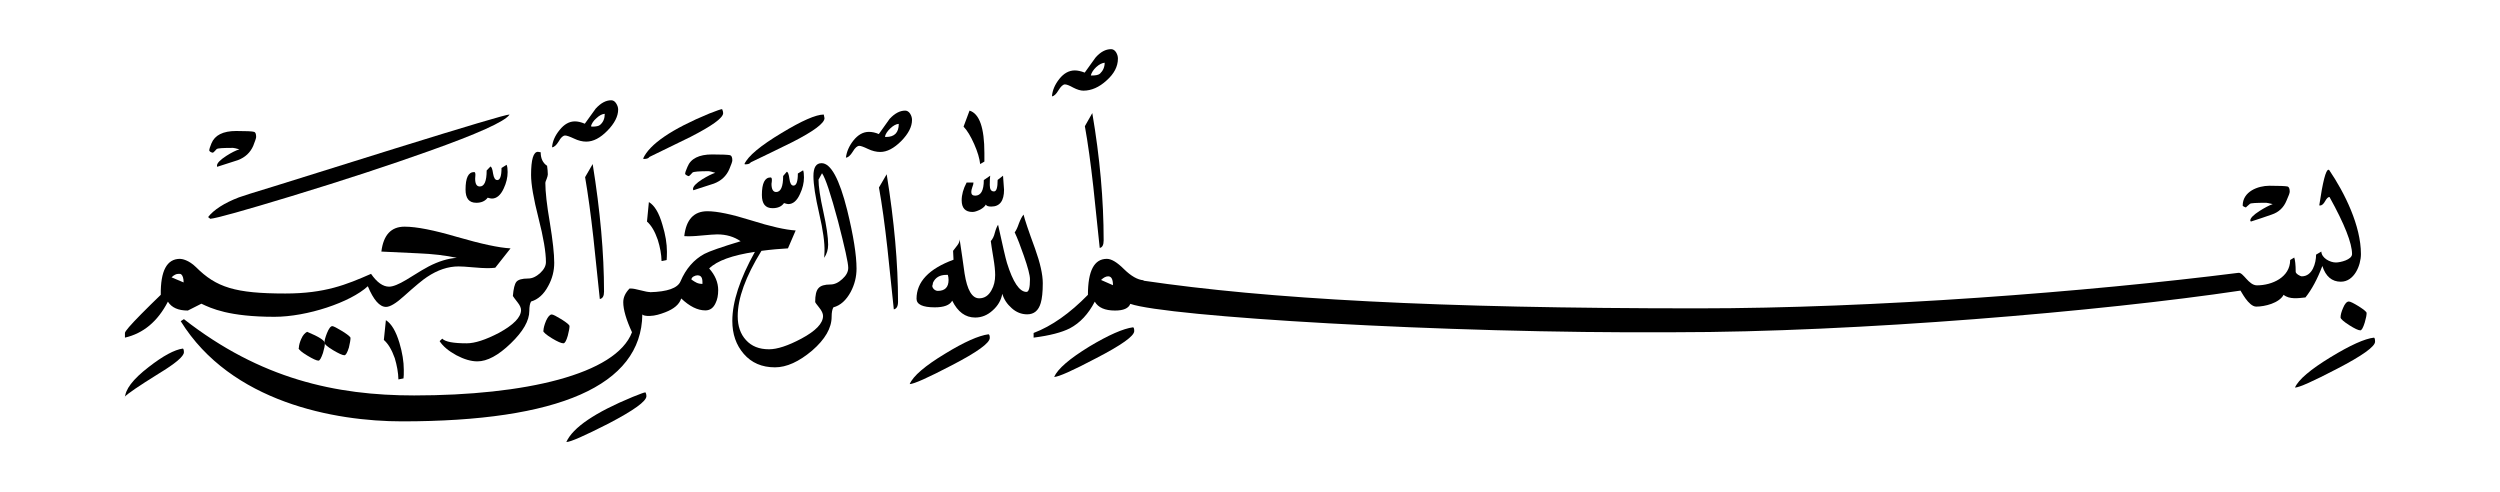
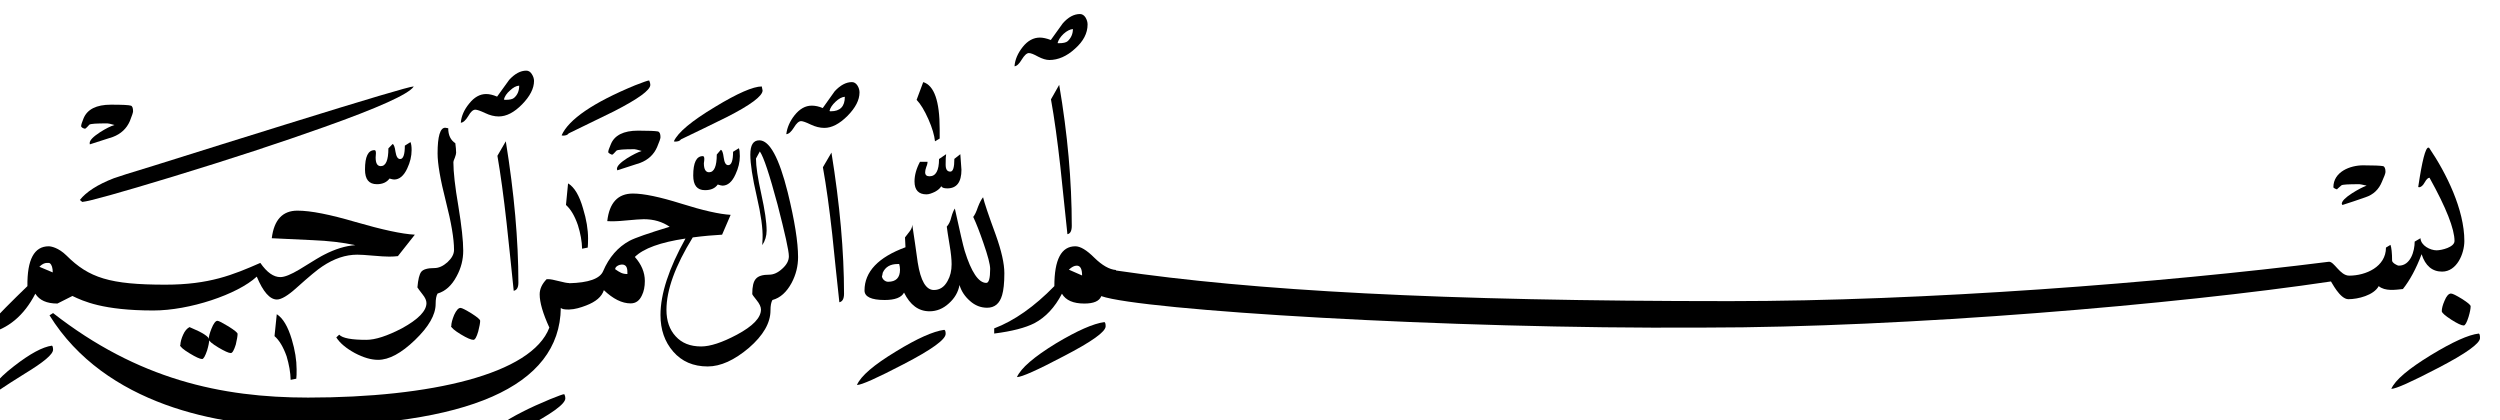
- <svg xmlns="http://www.w3.org/2000/svg" width="6.759in" height="1.328in" version="1.1" viewBox="-8584 0 17168 3372" id="svg2277">
+ <svg xmlns="http://www.w3.org/2000/svg" version="1.1" viewBox="-7650 250 15500 2600" id="svg2277">
  <defs id="defs2348" />
  <path style="fill:#000000" d="M7726 2346c0,33 -87,96 -261,186 -165,86 -261,129 -289,129 24,-55 106,-124 245,-209 135,-82 234,-127 298,-134 5,3 7,12 7,28z" id="path2283" />
  <path style="fill:#000000" d="M7668 2149c0,14 -4,36 -13,66 -11,35 -21,53 -30,53 -14,0 -39,-12 -77,-36 -37,-24 -57,-41 -59,-52l0 0c0,-18 6,-40 17,-65 12,-30 26,-45 40,-45 10,0 32,11 68,33 36,23 54,38 54,46z" id="path2285" />
  <path style="fill:#000000" d="M7140 1316c0,8 -7,28 -22,61 -19,47 -53,80 -102,96 -48,17 -96,33 -143,48l-4 -7c0,-17 22,-39 64,-66 35,-22 65,-38 90,-47 -26,-6 -40,-9 -44,-9 -69,0 -106,2 -112,7 -20,17 -29,25 -27,25 -4,0 -23,-8 -23,-13 0,-96 104,-136 184,-136 67,0 108,2 124,5 10,3 15,15 15,36z" id="path2287" />
  <path style="fill:#000000" d="M-795 2273c0,34 -87,96 -261,186 -163,86 -260,129 -289,129 25,-56 105,-125 242,-209 132,-79 232,-123 300,-132 5,1 8,10 8,26z" id="path2289" />
  <path style="fill:#000000" d="M-1005 1650c0,31 -9,49 -27,52 -15,-140 -29,-280 -44,-420 -18,-161 -37,-300 -58,-416l51 -90c52,305 78,596 78,874z" id="path2291" />
  <path style="fill:#000000" d="M-1787 2320c0,35 -87,98 -261,188 -165,86 -261,129 -289,129 24,-56 105,-125 242,-208 132,-81 232,-125 299,-134 6,1 9,9 9,25z" id="path2293" />
  <path style="fill:#000000" d="M-1689 1302c0,77 -29,116 -88,116 -21,0 -34,-5 -37,-14 -6,12 -19,24 -39,35 -21,10 -38,16 -53,16 -49,0 -74,-27 -74,-80 0,-38 11,-79 34,-122l47 0c0,7 -2,18 -8,32 -5,14 -7,25 -7,33 0,17 9,25 27,25 39,0 59,-35 59,-107l44 -30c-2,10 -3,32 -3,64 0,30 9,44 29,44 17,0 25,-26 25,-79l37 -29c5,67 7,99 7,96z" id="path2295" />
  <path style="fill:#000000" d="M-1824 1109l-29 17c-4,-37 -17,-83 -41,-137 -24,-54 -48,-94 -73,-120l41 -110c68,21 102,118 102,291l0 59z" id="path2297" />
  <path style="fill:#000000" d="M-4004 1729c0,25 -1,44 -2,56l-35 7c-1,-46 -10,-95 -26,-146 -20,-58 -45,-100 -74,-125l13 -134c39,23 70,75 93,156 21,68 31,130 31,186z" id="path2299" />
  <path style="fill:#000000" d="M-3555 1101c0,8 -7,28 -21,61 -20,46 -55,79 -105,98 -47,15 -94,30 -142,46 -1,-6 -2,-9 -2,-9 0,-17 21,-39 63,-66 36,-22 66,-37 90,-45 -24,-7 -39,-11 -44,-11 -67,0 -104,3 -112,9 -1,1 -5,6 -12,13 -7,8 -12,12 -15,12 -2,0 -7,-2 -14,-6 -6,-4 -10,-7 -10,-9 0,-9 5,-25 16,-49 22,-56 79,-85 169,-85 66,0 108,2 123,5 11,3 16,15 16,36z" id="path2301" />
  <path style="fill:#000000" d="M-3618 776c0,33 -75,87 -225,164 -94,46 -188,92 -281,137 -6,9 -18,14 -36,14l-8 -2c44,-99 196,-203 455,-310 51,-20 80,-30 87,-30l1 0c5,11 7,20 7,27z" id="path2303" />
  <path style="fill:#000000" d="M-3063 1218c0,37 -9,75 -27,113 -21,47 -48,70 -81,70 -6,0 -15,-3 -29,-7 -17,24 -43,35 -79,35 -49,0 -73,-30 -73,-91 0,-80 20,-120 59,-120 5,0 8,3 9,10 1,3 1,10 0,19 -1,10 -2,15 -2,15 0,37 11,56 32,56 32,0 48,-37 48,-110l25 -29c8,1 14,17 18,48 4,31 13,47 28,47 20,0 30,-28 30,-83l36 -22c4,9 6,25 6,49z" id="path2305" />
  <path style="fill:#000000" d="M-2922 811c0,34 -74,90 -224,166 -94,47 -189,92 -282,137 -7,10 -19,14 -38,14l-6 -2c25,-55 110,-126 255,-213 140,-85 237,-127 290,-127 3,17 5,25 5,25z" id="path2307" />
  <path style="fill:#000000" d="M-2417 2071c0,32 -10,49 -29,53 -15,-140 -30,-280 -44,-420 -18,-162 -37,-301 -58,-417l53 -91c52,322 78,613 78,875z" id="path2309" />
  <path style="fill:#000000" d="M-7321 2418c0,-14 -3,-23 -7,-25 -58,8 -136,50 -235,127 -109,84 -163,155 -163,215l0 -12c18,-20 94,-72 229,-156 117,-71 176,-120 176,-149z" id="path2311" />
  <path style="fill:#000000" d="M-6353 2357c0,14 -4,36 -13,66 -12,35 -22,53 -31,53 -13,0 -39,-12 -77,-35 -38,-23 -58,-40 -60,-51l2 0c1,-21 7,-42 18,-66 10,-23 24,-38 39,-46 82,34 122,60 122,79z" id="path2313" />
  <path style="fill:#000000" d="M-6177 2320c0,14 -4,36 -11,66 -11,35 -21,53 -31,53 -13,0 -39,-12 -78,-35 -38,-23 -58,-40 -61,-52l2 0c0,-14 6,-36 17,-64 13,-33 26,-49 37,-49 8,0 31,12 69,35 38,24 56,39 56,46z" id="path2315" />
  <path style="fill:#000000" d="M-5811 2540c0,26 0,45 -2,58l-35 7c-1,-47 -10,-95 -25,-146 -21,-59 -46,-100 -75,-125l14 -136c38,24 69,76 93,156 20,67 30,129 30,186z" id="path2317" />
  <path style="fill:#000000" d="M-6825 940c0,8 -7,28 -20,61 -20,46 -55,79 -105,98 -48,15 -95,30 -143,46 -1,-6 -1,-8 -1,-8 0,-17 21,-39 64,-67 36,-23 66,-38 90,-45 -24,-7 -39,-10 -44,-10 -67,0 -104,2 -112,8 -1,1 -5,6 -13,14 -7,8 -12,11 -14,11 -4,0 -8,-2 -15,-5 -6,-4 -9,-8 -9,-10 0,-9 5,-25 15,-49 23,-56 79,-85 170,-85 70,0 111,2 123,6 9,2 14,14 14,35z" id="path2319" />
  <path style="fill:#000000" d="M-4145 2720c0,35 -86,97 -260,188 -165,84 -262,127 -290,127 45,-100 197,-203 456,-310 50,-20 79,-31 86,-31l3 2c4,9 5,17 5,24z" id="path2321" />
  <path style="fill:#000000" d="M-5086 788c-32,46 -217,130 -555,250 -266,95 -579,198 -940,308 -329,100 -515,152 -559,156l-15 -12c39,-50 110,-96 211,-135 21,-8 103,-34 248,-78 273,-86 546,-171 819,-256 505,-157 768,-235 791,-235l0 2z" id="path2323" />
  <path style="fill:#000000" d="M-4673 2239c0,13 -4,35 -12,66 -10,35 -20,52 -30,52 -14,0 -40,-11 -78,-34 -38,-23 -59,-41 -61,-52l2 0c0,-17 6,-40 18,-69 13,-28 26,-43 39,-43 9,0 32,12 68,34 36,23 54,38 54,46z" id="path2325" />
  <path style="fill:#000000" d="M-4778 1804c0,55 -13,108 -41,159 -30,57 -70,93 -118,107 -8,13 -12,35 -12,64 0,68 -43,142 -128,224 -85,82 -161,123 -229,123 -43,0 -91,-14 -144,-42 -53,-29 -92,-61 -115,-97l18 -17c21,22 77,32 168,32 56,0 130,-24 222,-72 100,-55 151,-107 151,-156 0,-16 -8,-33 -22,-51 -21,-27 -32,-42 -34,-46 4,-49 12,-82 24,-97 12,-15 39,-23 81,-23 27,0 54,-12 81,-36 27,-25 41,-50 41,-77 0,-68 -17,-169 -51,-302 -34,-133 -51,-232 -51,-296 0,-106 16,-159 47,-159l19 3c0,43 15,74 44,93 3,23 5,43 5,59 0,7 -3,17 -8,31 -6,13 -9,23 -9,27 0,61 10,152 31,274 20,122 30,214 30,275z" id="path2327" />
  <path style="fill:#000000" d="M-5098 1181c0,37 -9,75 -27,113 -21,46 -49,69 -81,69 -6,0 -16,-2 -29,-6 -17,23 -43,35 -78,35 -50,0 -74,-30 -74,-91 0,-80 19,-120 59,-120 4,0 7,3 8,10 1,4 1,11 0,20 -1,10 -1,15 -1,15 0,36 10,54 32,54 31,0 47,-36 47,-110l26 -27c7,1 14,17 18,48 5,30 14,45 29,45 19,0 29,-27 29,-83l35 -22c5,12 7,28 7,50z" id="path2329" />
  <path style="fill:#000000" d="M-4436 2002c0,30 -9,47 -29,51 -14,-140 -29,-280 -44,-420 -18,-162 -37,-301 -57,-417l52 -90c52,322 78,614 78,876z" id="path2331" />
  <path style="fill:#000000" d="M-822 2086c-12,31 -47,46 -105,46 -69,0 -115,-20 -139,-61 -44,85 -101,146 -171,183 -55,28 -138,50 -249,64l0 -32c124,-47 249,-135 373,-262 0,-165 43,-247 130,-247 31,0 70,23 118,71 48,47 93,73 134,76l0 3c850,125 2005,190 3805,190 1216,0 2676,-113 3714,-244 34,-4 69,86 127,86 103,0 228,-55 228,-174l28 -17c6,17 10,50 10,98 0,13 31,31 42,31 73,0 98,-91 98,-149l36 -21c2,45 60,75 100,75 30,0 111,-19 111,-58 0,-74 -51,-205 -155,-392 -9,0 -19,9 -30,29 -11,20 -23,30 -36,30l-4 -2c24,-162 45,-244 63,-244l5 2c107,158 218,383 218,577 0,78 -46,190 -138,190 -61,0 -104,-36 -127,-108 -34,90 -73,162 -116,216 -48,5 -110,15 -150,-18 -31,57 -129,81 -188,81 -53,0 -106,-110 -108,-110 -950,142 -2632,286 -3885,286l0 0c-4,0 -8,0 -13,0 -4,0 -8,0 -12,0l0 0c-1567,10 -3466,-108 -3714,-195zm-119 -128c0,-41 -11,-61 -33,-61 -15,0 -31,8 -49,25l82 36z" id="path2333" />
  <path style="fill:#000000" d="M-907 402c0,54 -26,104 -78,150 -51,47 -105,70 -159,70 -20,0 -43,-7 -70,-21 -27,-15 -45,-22 -57,-22 -13,0 -28,14 -44,40 -16,27 -31,41 -45,42 3,-41 20,-81 51,-120 31,-39 67,-58 106,-58 19,0 42,5 68,15 25,-34 49,-68 74,-103 34,-39 70,-58 107,-58 13,0 25,7 34,21 9,15 13,29 13,44zm-91 28c-18,2 -37,11 -58,30 -20,19 -32,38 -37,57 2,1 5,1 7,1 27,0 46,-4 56,-13 21,-20 32,-45 32,-75z" id="path2335" />
  <path style="fill:#000000" d="M-1423 1944c0,61 -5,106 -14,136 -15,52 -46,78 -93,78 -39,0 -75,-14 -106,-42 -32,-28 -54,-61 -65,-99 -8,44 -30,82 -66,114 -36,33 -76,49 -120,49 -68,0 -120,-39 -158,-116 -16,31 -57,46 -120,46 -83,0 -125,-20 -125,-59 0,-116 85,-206 254,-268l-3 -61c10,-12 20,-25 30,-39 10,-13 15,-27 15,-40 12,78 23,156 34,235 18,113 51,170 100,170 37,0 65,-19 85,-56 17,-30 25,-64 25,-104 0,-30 -4,-69 -12,-116 -10,-60 -16,-99 -18,-117 12,-13 22,-32 28,-58 7,-26 15,-44 22,-54 31,141 51,229 61,262 41,132 86,199 134,199 16,0 24,-29 24,-87 0,-27 -14,-81 -42,-161 -23,-67 -44,-121 -63,-161 9,-11 19,-31 29,-61 11,-29 22,-49 32,-61 7,31 33,109 79,234 35,98 53,177 53,237zm-647 -22c0,-13 -2,-25 -5,-35l-10 0c-45,0 -76,18 -92,54 0,3 -1,9 -3,17 0,1 -1,2 -2,3 0,9 4,17 12,25 8,7 17,11 26,11 49,0 74,-25 74,-75z" id="path2337" />
  <path style="fill:#000000" d="M-4173 2159c-6,489 -579,734 -1650,734 -463,0 -1175,-131 -1520,-688l22 -14c525,410 1041,524 1581,524 759,0 1387,-145 1496,-434 -40,-87 -60,-156 -60,-206 0,-33 14,-64 43,-94l13 0c11,0 32,4 63,12 30,8 52,12 64,12l0 1c120,-3 190,-28 210,-74 37,-87 92,-150 164,-189 34,-18 117,-47 249,-87 -45,-31 -98,-47 -161,-47 -19,0 -56,3 -111,8 -48,5 -86,6 -115,4 13,-114 66,-171 159,-171 67,0 167,21 298,62 136,43 239,66 308,70l-53 123c-53,3 -114,8 -182,17 -109,177 -163,326 -163,449 0,68 19,123 57,164 38,42 90,63 158,63 56,0 130,-24 222,-73 99,-53 149,-105 149,-156 0,-16 -9,-36 -27,-58 -18,-22 -27,-35 -27,-38 0,-46 7,-78 23,-95 15,-17 42,-25 82,-25 27,0 54,-12 81,-37 27,-24 41,-50 41,-77 0,-35 -24,-141 -70,-320 -50,-186 -86,-296 -110,-330 -16,29 -24,44 -24,44 0,47 11,121 33,220 22,100 33,175 33,227 0,33 -9,63 -27,90l2 -43c2,-60 -10,-147 -36,-259 -27,-117 -40,-203 -40,-259 0,-60 18,-89 56,-89 63,0 122,107 176,323 43,175 64,309 64,401 0,56 -13,109 -40,160 -31,57 -70,93 -119,106 -8,14 -12,35 -12,65 0,77 -45,155 -134,232 -90,76 -175,115 -255,115 -90,0 -161,-31 -214,-92 -53,-61 -79,-136 -79,-227 0,-131 52,-289 155,-474 -155,23 -260,61 -314,114 41,46 62,96 62,149 0,35 -6,65 -18,89 -15,33 -38,50 -70,50 -54,0 -109,-28 -166,-82 -13,41 -50,72 -110,95 -34,13 -69,24 -105,25 -28,1 -46,-3 -52,-10zm413 -210c0,-25 1,-59 -34,-59 -15,0 -42,11 -42,29 29,20 44,30 76,30z" id="path2339" />
  <path style="fill:#000000" d="M-2321 823c0,47 -25,95 -74,145 -50,50 -98,75 -144,75 -27,0 -56,-7 -85,-21 -29,-14 -49,-21 -59,-21 -14,0 -29,13 -45,40 -16,26 -32,40 -47,41 5,-41 22,-80 51,-117 32,-40 67,-60 107,-60 22,0 45,5 68,15 24,-34 49,-69 74,-104 35,-38 71,-57 107,-57 13,0 25,7 34,21 9,14 13,29 13,43zm-91 27c-18,1 -38,12 -58,31 -20,19 -33,38 -37,57 2,2 5,2 8,2 58,0 87,-30 87,-90z" id="path2341" />
  <path style="fill:#000000" d="M-4339 752c0,46 -25,95 -74,145 -49,50 -97,75 -145,75 -27,0 -55,-7 -84,-21 -30,-14 -50,-21 -61,-21 -14,0 -29,13 -44,40 -16,26 -31,40 -46,41 3,-40 20,-80 52,-119 31,-39 66,-59 105,-59 20,0 42,5 68,16 25,-34 50,-69 75,-104 35,-38 70,-57 106,-57 14,0 25,7 34,21 9,14 14,28 14,43zm-92 29c-18,1 -37,11 -57,30 -21,18 -33,37 -38,56 3,1 6,2 9,2 27,0 45,-4 54,-12 22,-19 32,-44 32,-76z" id="path2343" />
  <path style="fill:#000000" d="M-5078 1705l-105 133c-17,2 -35,3 -54,3 -22,0 -56,-2 -101,-6 -44,-4 -77,-6 -97,-6 -72,0 -144,24 -217,73 -28,18 -81,62 -159,132 -54,49 -95,73 -122,73 -44,0 -86,-48 -125,-142 -120,111 -418,210 -641,210 -313,0 -435,-58 -502,-90l-93 47c-66,0 -111,-20 -137,-61 -70,136 -169,218 -295,247l0 -32c0,-11 37,-54 112,-130 44,-44 88,-88 134,-132 -2,-165 42,-247 132,-247 14,0 60,8 110,57 139,139 269,181 613,181 273,0 420,-61 589,-135 41,59 82,88 124,88 27,0 66,-16 118,-47 89,-56 141,-86 154,-92 68,-35 132,-55 193,-59 -79,-17 -167,-27 -264,-31 -165,-8 -249,-12 -254,-12 14,-114 67,-171 159,-171 83,0 202,24 359,70 166,48 289,75 369,79zm-2245 234c0,-28 -6,-47 -17,-56 -3,-2 -6,-3 -7,-3l-12 0c-15,0 -31,8 -47,24l83 35z" id="path2345" />
</svg>
